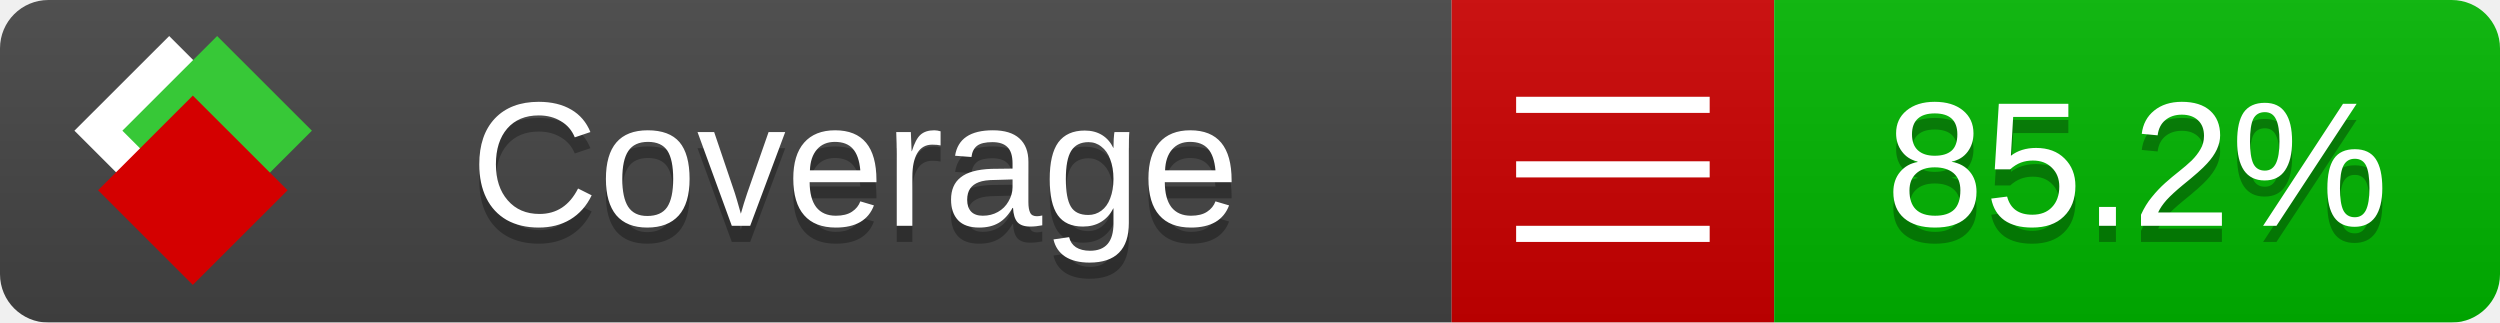
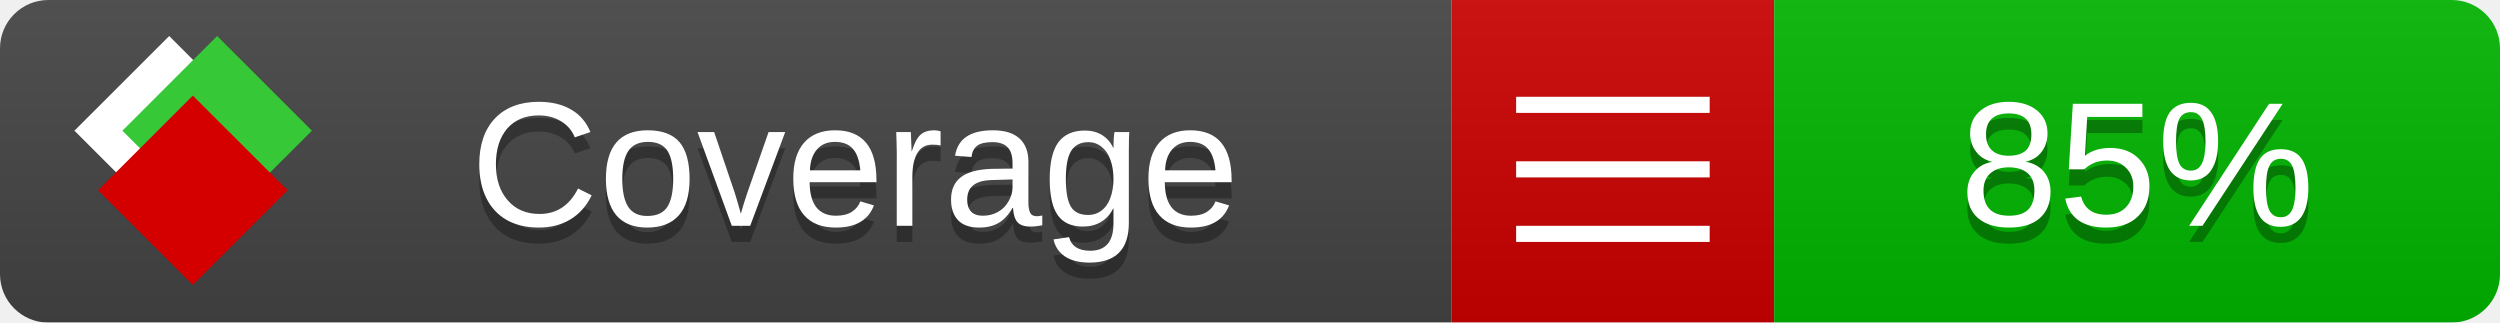
<svg xmlns="http://www.w3.org/2000/svg" xmlns:xlink="http://www.w3.org/1999/xlink" width="155" height="20">
  <style type="text/css">
          
            @keyframes fade1 {
                0% { visibility: visible; opacity: 1; }
               23% { visibility: visible; opacity: 1; }
               25% { visibility: hidden; opacity: 0; }
               48% { visibility: hidden; opacity: 0; }
               50% { visibility: hidden; opacity: 0; }
               73% { visibility: hidden; opacity: 0; }
               75% { visibility: hidden; opacity: 0; }
               98% { visibility: hidden; opacity: 0; }
              100% { visibility: visible; opacity: 1; }
            }
            @keyframes fade2 {
                0% { visibility: hidden; opacity: 0; }
               23% { visibility: hidden; opacity: 0; }
               25% { visibility: visible; opacity: 1; }
               48% { visibility: visible; opacity: 1; }
               50% { visibility: hidden; opacity: 0; }
               73% { visibility: hidden; opacity: 0; }
               75% { visibility: hidden; opacity: 0; }
               98% { visibility: hidden; opacity: 0; }
              100% { visibility: hidden; opacity: 0; }
            }
            @keyframes fade3 {
                0% { visibility: hidden; opacity: 0; }
               23% { visibility: hidden; opacity: 0; }
               25% { visibility: hidden; opacity: 0; }
               48% { visibility: hidden; opacity: 0; }
               50% { visibility: visible; opacity: 1; }
               73% { visibility: visible; opacity: 1; }
               75% { visibility: hidden; opacity: 0; }
               98% { visibility: hidden; opacity: 0; }
              100% { visibility: hidden; opacity: 0; }
            }
            @keyframes fade4 {
                0% { visibility: hidden; opacity: 0; }
               23% { visibility: hidden; opacity: 0; }
               25% { visibility: hidden; opacity: 0; }
               48% { visibility: hidden; opacity: 0; }
               50% { visibility: hidden; opacity: 0; }
               73% { visibility: hidden; opacity: 0; }
               75% { visibility: visible; opacity: 1; }
               98% { visibility: visible; opacity: 1; }
              100% { visibility: hidden; opacity: 0; }
            }
            .linecoverage {
                animation-duration: 15s;
                animation-name: fade1;
                animation-iteration-count: infinite;
            }
            .branchcoverage {
                animation-duration: 15s;
                animation-name: fade2;
                animation-iteration-count: infinite;
            }
            .methodcoverage {
                animation-duration: 15s;
                animation-name: fade3;
                animation-iteration-count: infinite;
            }
            .fullmethodcoverage {
                animation-duration: 15s;
                animation-name: fade4;
                animation-iteration-count: infinite;
            }
          
    </style>
  <defs>
    <linearGradient id="gradient" x2="0" y2="100%">
      <stop offset="0" stop-color="#bbb" stop-opacity=".1" />
      <stop offset="1" stop-opacity=".1" />
    </linearGradient>
    <linearGradient id="c">
      <stop offset="0" stop-color="#d40000" />
      <stop offset="1" stop-color="#ff2a2a" />
    </linearGradient>
    <linearGradient id="a">
      <stop offset="0" stop-color="#e0e0de" />
      <stop offset="1" stop-color="#fff" />
    </linearGradient>
    <linearGradient id="b">
      <stop offset="0" stop-color="#37c837" />
      <stop offset="1" stop-color="#217821" />
    </linearGradient>
    <linearGradient xlink:href="#a" id="e" x1="106.44" x2="69.96" y1="-11.96" y2="-46.84" gradientTransform="matrix(-.8426 -.00045 -.00045 -.8426 -94.27 -75.82)" gradientUnits="userSpaceOnUse" />
    <linearGradient xlink:href="#b" id="f" x1="56.19" x2="77.97" y1="-23.45" y2="10.62" gradientTransform="matrix(.8426 .00045 .00045 .8426 94.27 75.82)" gradientUnits="userSpaceOnUse" />
    <linearGradient xlink:href="#c" id="g" x1="79.98" x2="132.9" y1="10.79" y2="10.79" gradientTransform="matrix(.8426 .00045 .00045 .8426 94.27 75.82)" gradientUnits="userSpaceOnUse" />
    <mask id="mask">
      <rect width="155" height="20" rx="3" fill="#fff" />
    </mask>
    <g id="icon" transform="matrix(.04486 0 0 .04481 -.48 -.63)">
      <rect width="52.92" height="52.92" x="-109.72" y="-27.13" fill="url(#e)" transform="rotate(-135)" />
      <rect width="52.92" height="52.92" x="70.19" y="-39.18" fill="url(#f)" transform="rotate(45)" />
      <rect width="52.92" height="52.92" x="80.05" y="-15.74" fill="url(#g)" transform="rotate(45)" />
    </g>
  </defs>
  <g mask="url(#mask)">
    <rect x="0" y="0" width="90" height="20" fill="#444" />
    <rect x="90" y="0" width="20" height="20" fill="#c00" />
    <rect x="110" y="0" width="45" height="20" fill="#00B600" />
    <rect x="0" y="0" width="155" height="20" fill="url(#gradient)" />
  </g>
  <g>
    <path class="" stroke="#fff" d="M94 6.5 h12 M94 10.5 h12 M94 14.5 h12" />
  </g>
  <g fill="#fff" text-anchor="middle" font-family="Verdana,Arial,Geneva,sans-serif" font-size="11">
    <a xlink:href="https://github.com/danielpalme/ReportGenerator" target="_top">
      <use xlink:href="#icon" transform="translate(3,1) scale(3.5)" />
    </a>
    <text x="53" y="15" fill="#010101" fill-opacity=".3">Coverage</text>
    <text x="53" y="14" fill="#fff">Coverage</text>
-     <text class="" x="132.5" y="15" fill="#010101" fill-opacity=".3">85.2%</text>
-     <text class="" x="132.5" y="14">85.2%</text>
+     <text class="" x="132.5" y="15" fill="#010101" fill-opacity=".3">85%</text>
+     <text class="" x="132.5" y="14">85%</text>
  </g>
  <g>
    <rect class="" x="90" y="0" width="65" height="20" fill-opacity="0" />
  </g>
</svg>
